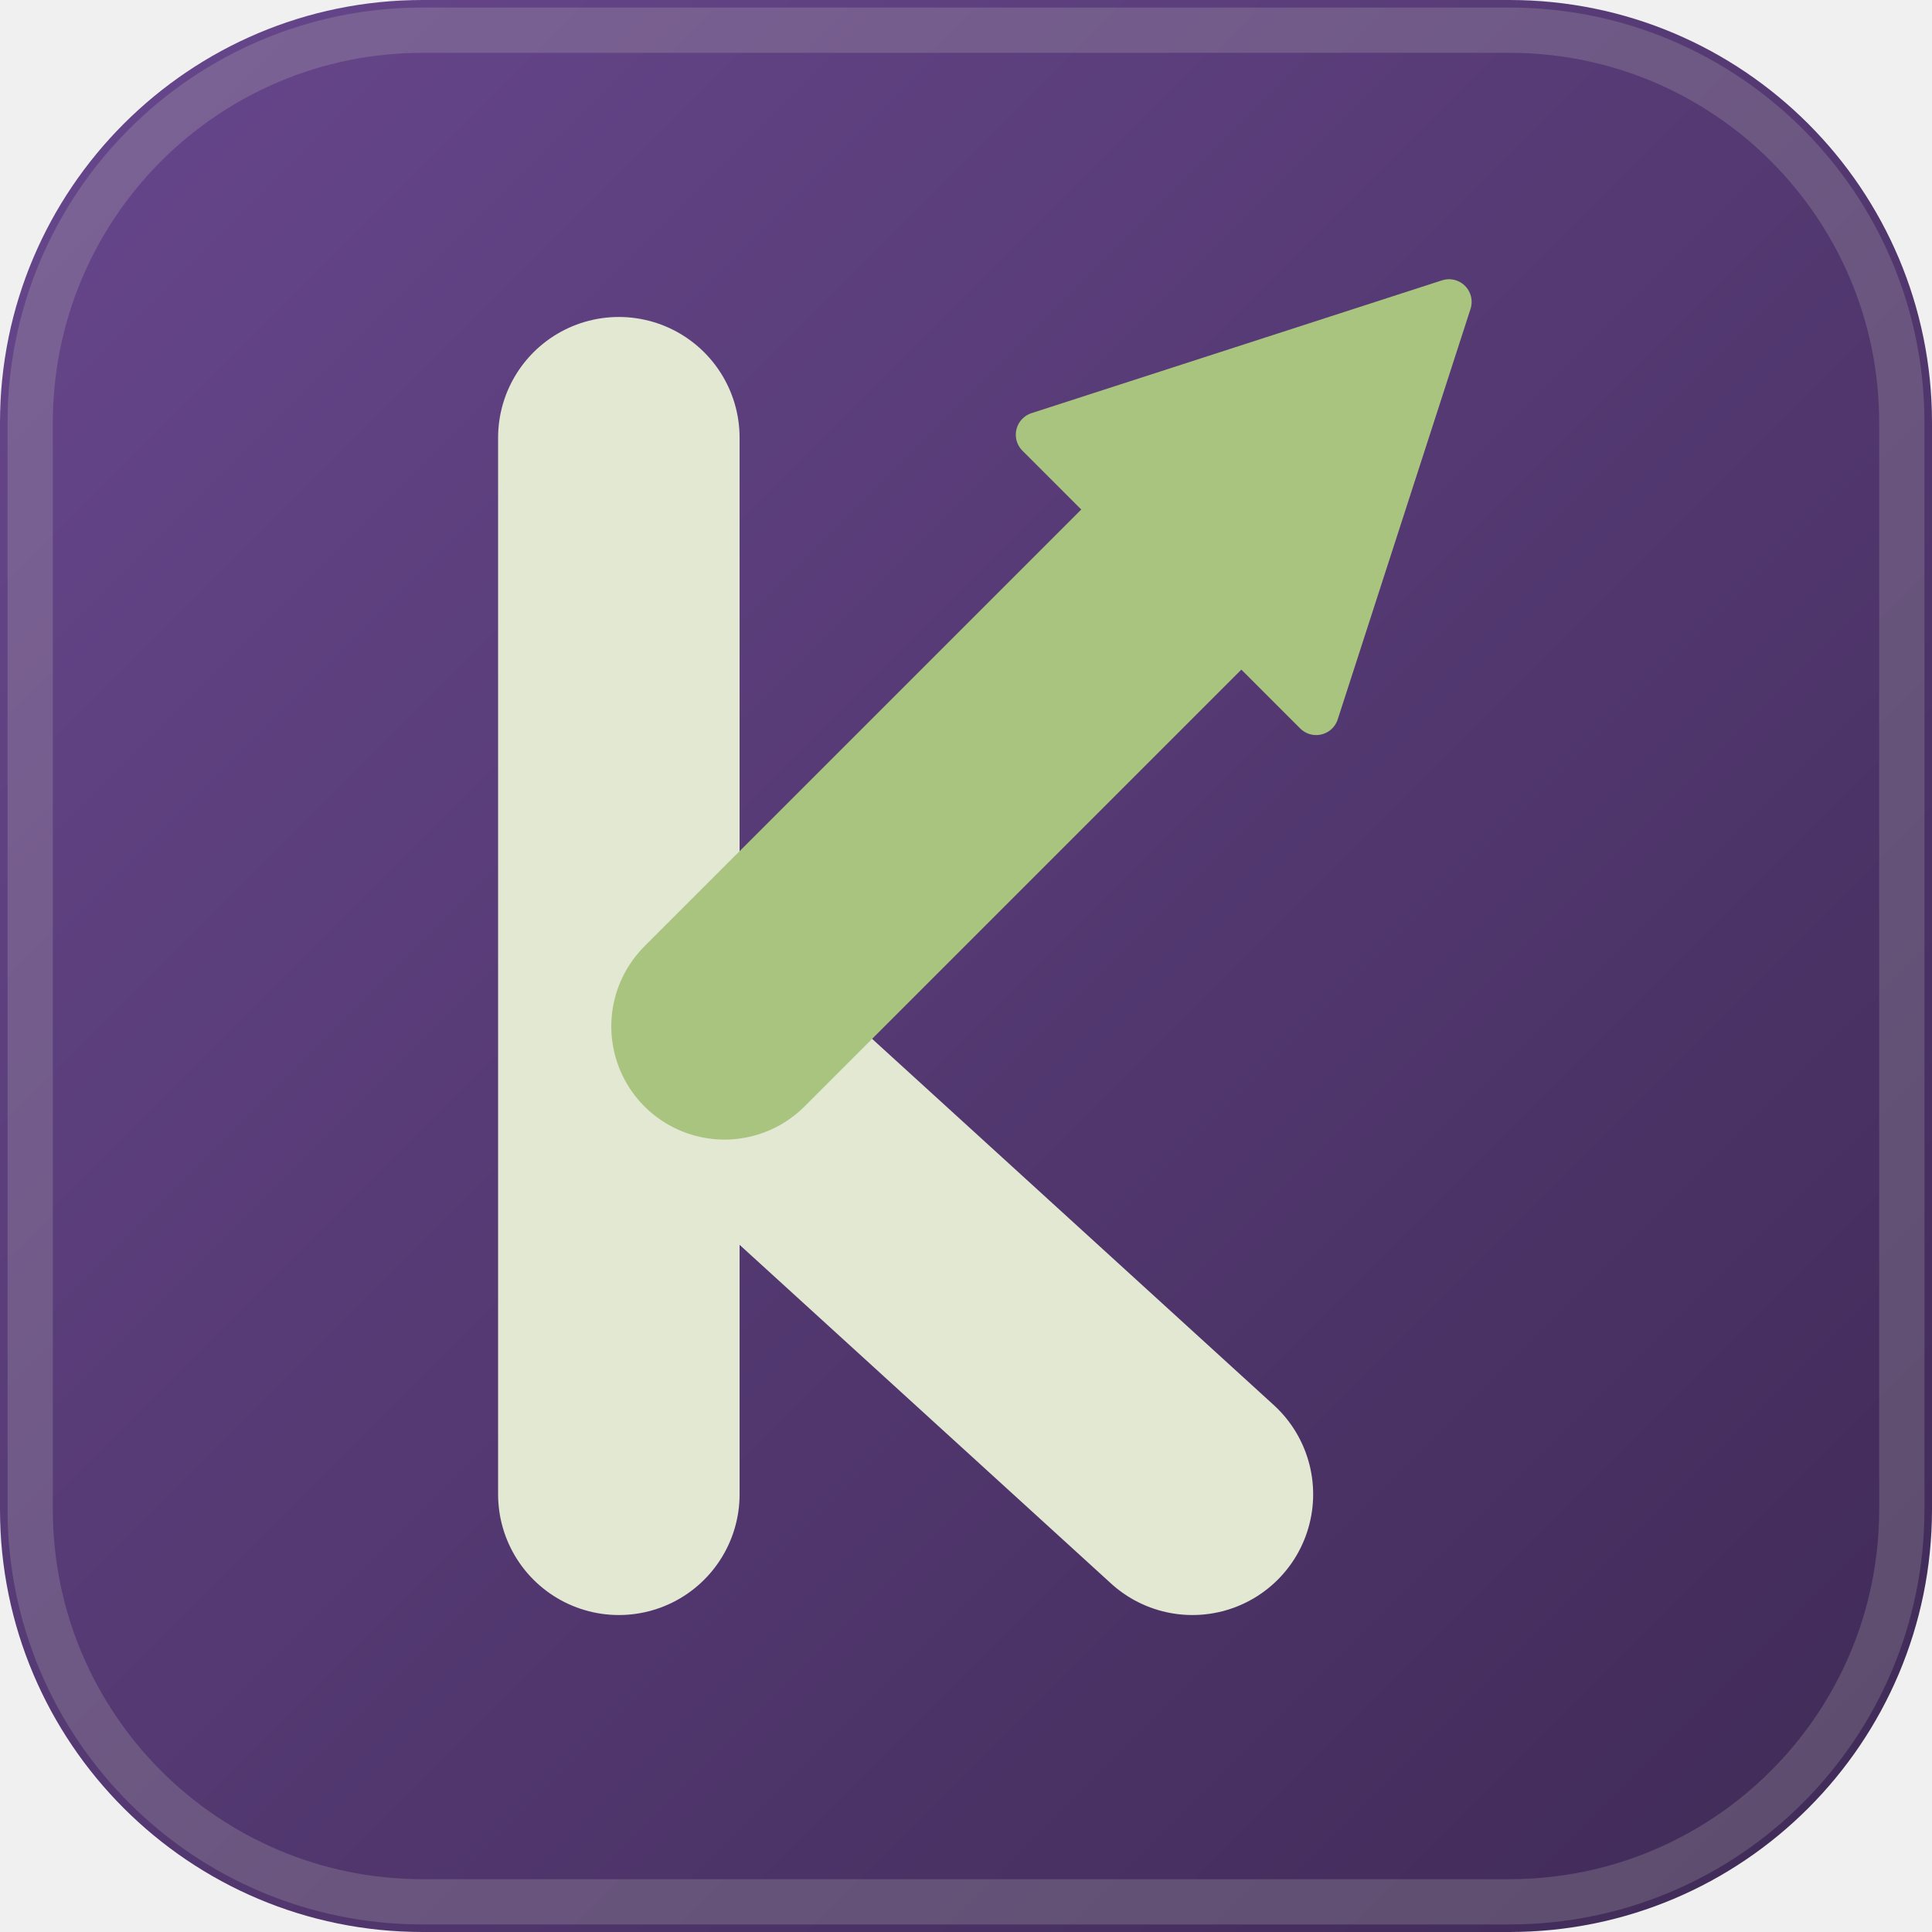
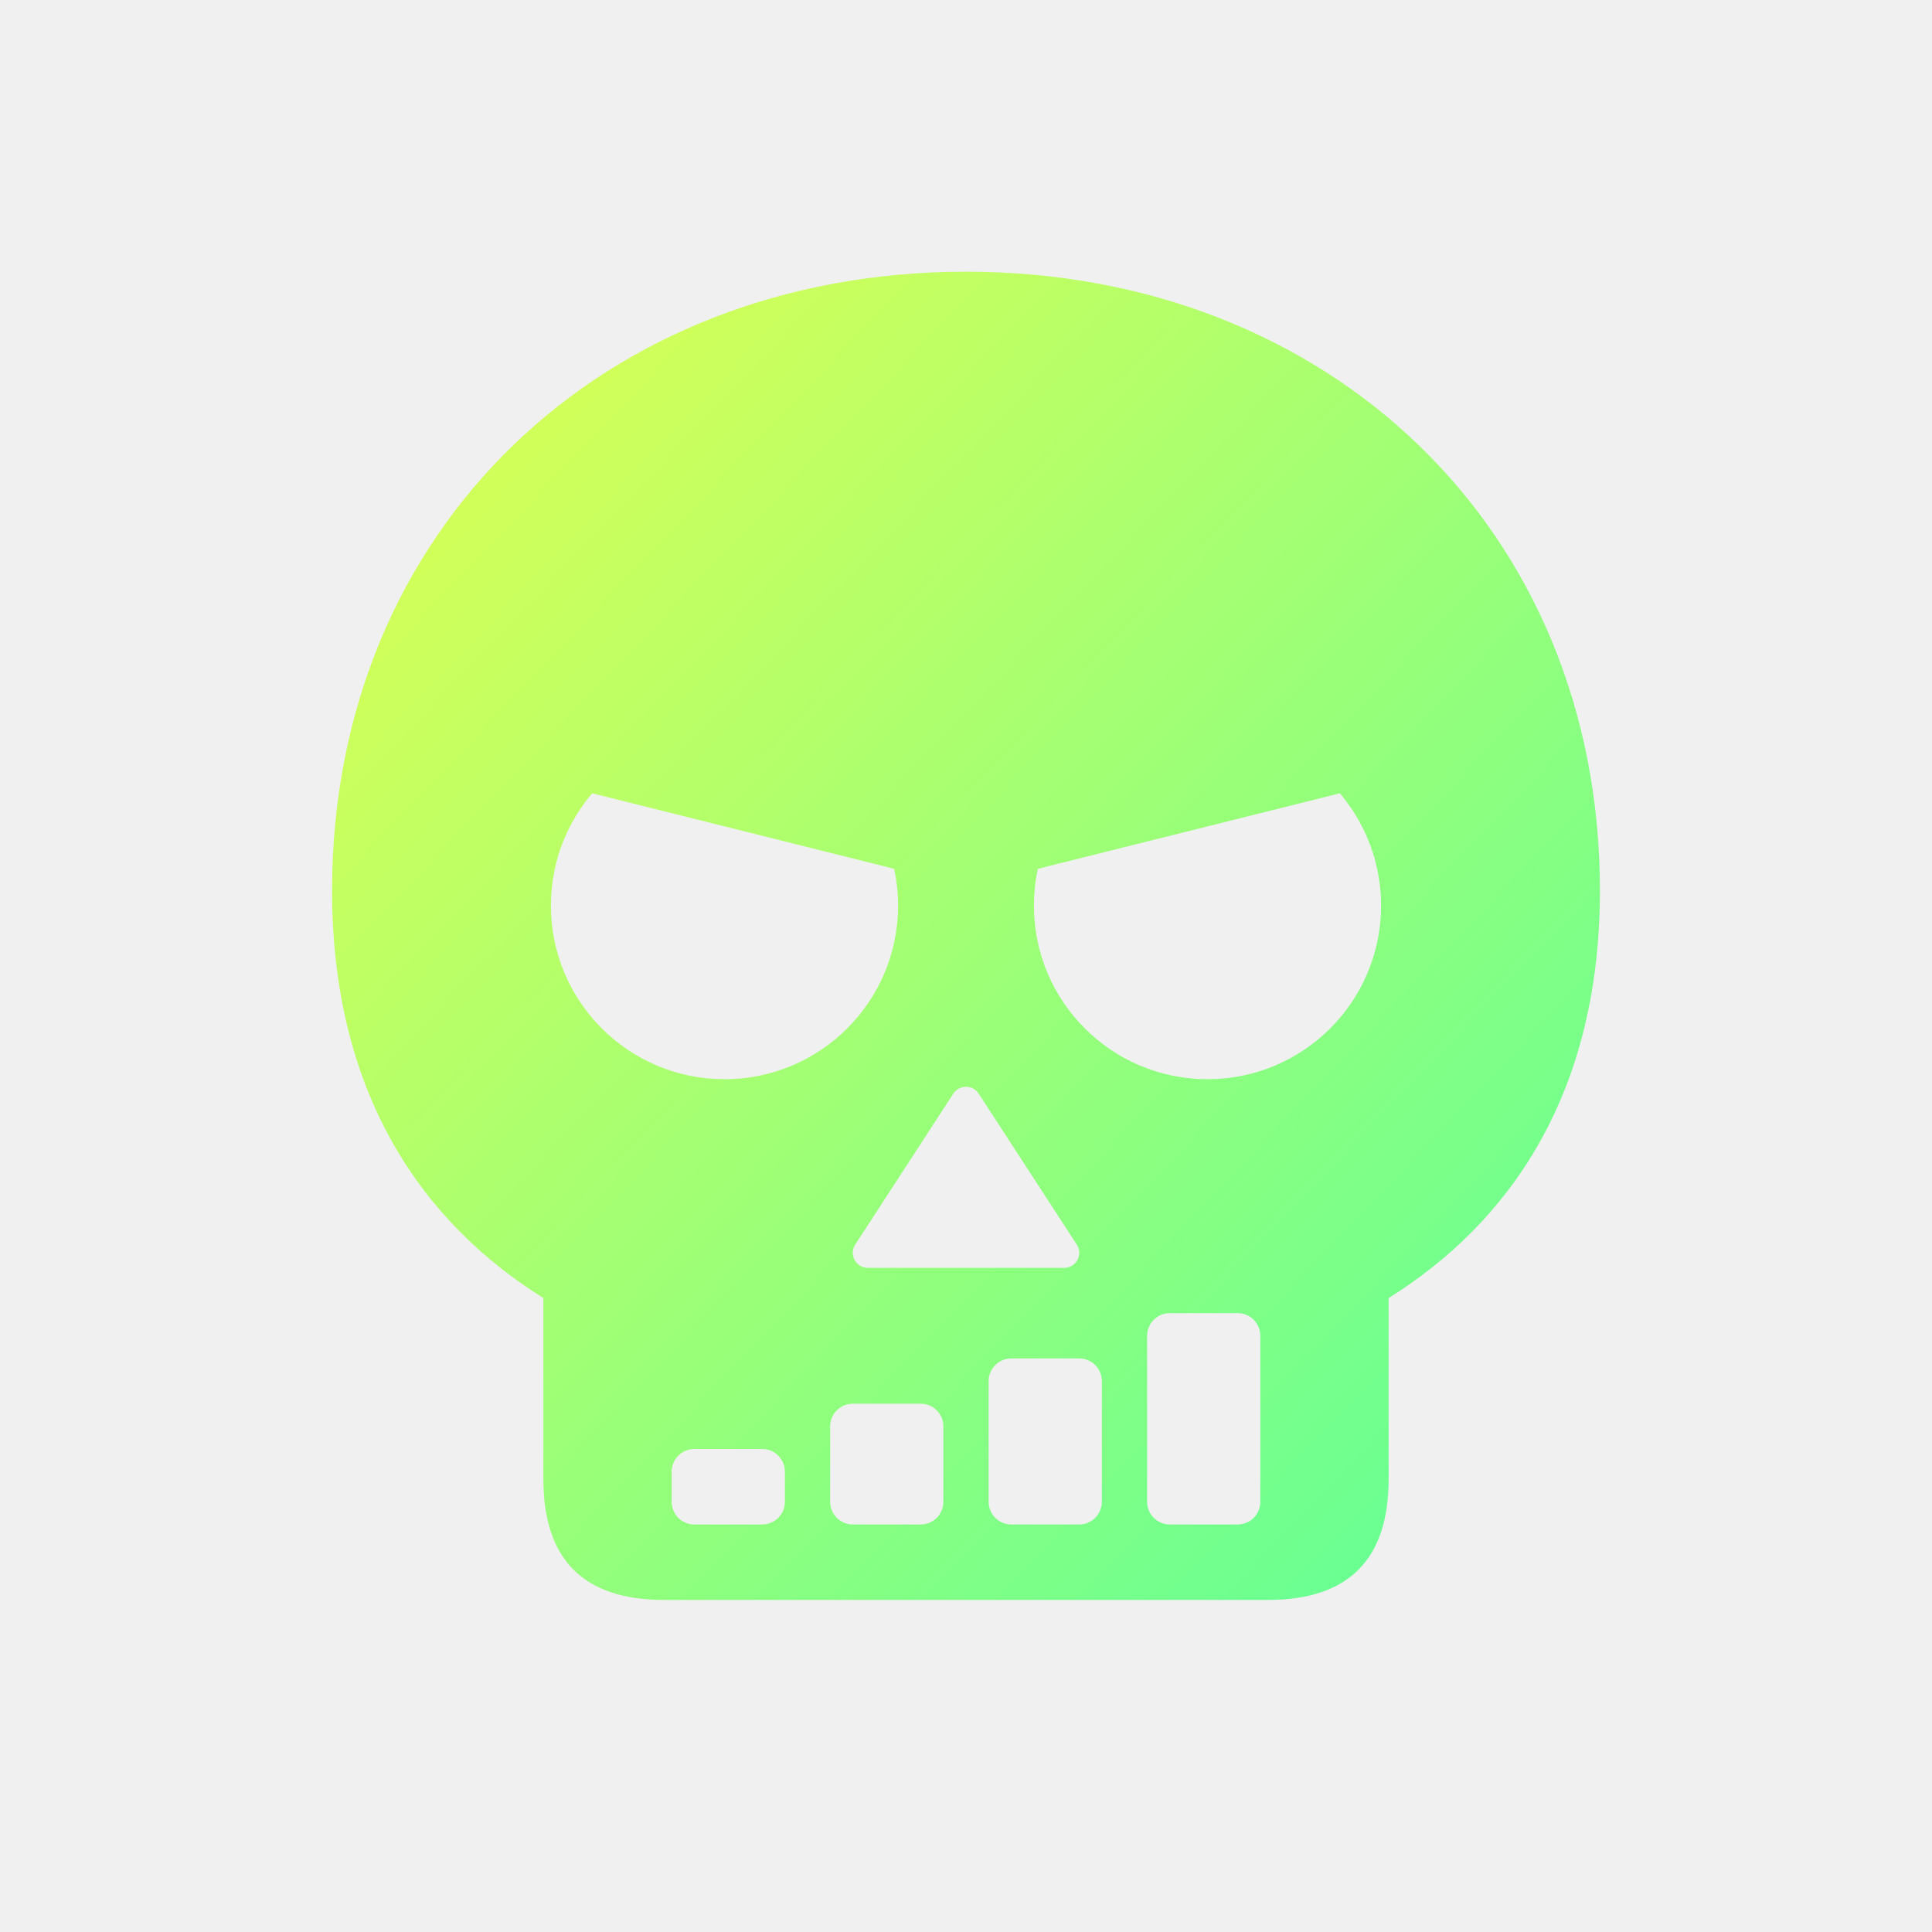
- <svg xmlns="http://www.w3.org/2000/svg" viewBox="0 0 64 64" role="img" aria-labelledby="logo-title">
+ <svg xmlns="http://www.w3.org/2000/svg" viewBox="0 0 512 512" role="img" aria-labelledby="logo-title">
  <defs>
-     <linearGradient id="tile" x1="0" y1="0" x2="1" y2="1">
-       <stop offset="0" stop-color="#68478D" />
-       <stop offset="1" stop-color="#3F2A56" />
+     <linearGradient id="logo-gradient" x1="0" y1="0" x2="1" y2="1">
+       <stop offset="0%" stop-color="#E4FF4F" />
+       <stop offset="100%" stop-color="#5CFF9A" />
    </linearGradient>
+     <mask id="logo-cutouts" maskUnits="userSpaceOnUse" x="0" y="0" width="512" height="512">
+       <rect width="512" height="512" fill="#fff" />
+       <circle cx="192" cy="240" r="46" fill="#000" />
+       <circle cx="320" cy="240" r="46" fill="#000" />
+       <polygon points="130,140 250,140 250,233.5 130,203.5" fill="#fff" />
+       <polygon points="382,140 262,140 262,233.5 382,203.5" fill="#fff" />
+       <polygon points="256,292 282,332 230,332" fill="#000" stroke="#000" stroke-width="8" stroke-linejoin="round" />
+       <rect x="178" y="384" width="30" height="20" rx="6" fill="#000" />
+       <rect x="220" y="372" width="30" height="32" rx="6" fill="#000" />
+       <rect x="262" y="360" width="30" height="44" rx="6" fill="#000" />
+       <rect x="304" y="348" width="30" height="56" rx="6" fill="#000" />
+     </mask>
  </defs>
-   <rect width="64" height="64" rx="14" fill="url(#tile)" />
-   <rect x="1" y="1" width="62" height="62" rx="13" fill="none" stroke="#E2E8D2" stroke-opacity="0.18" stroke-width="1.5" />
-   <path d="M20.5 14.5V49.5" fill="none" stroke="#E2E8D2" stroke-width="8" stroke-linecap="round" />
-   <path d="M22.5 34L39.5 49.5" fill="none" stroke="#E2E8D2" stroke-width="8" stroke-linecap="round" />
-   <path d="M24 34L39 19" fill="none" stroke="#A9C47F" stroke-width="7.5" stroke-linecap="round" />
-   <path d="M48 10L43.6 23.6L34.4 14.4Z" fill="#A9C47F" stroke="#A9C47F" stroke-width="1.5" stroke-linejoin="round" />
+   <path mask="url(#logo-cutouts)" fill="url(#logo-gradient)" d="M256 72 C352 72 424 140 424 236 C424 290 400 324 368 344 L368 392 Q368 424 336 424 L176 424 Q144 424 144 392 L144 344 C112 324 88 290 88 236 C88 140 160 72 256 72 Z" />
</svg>
